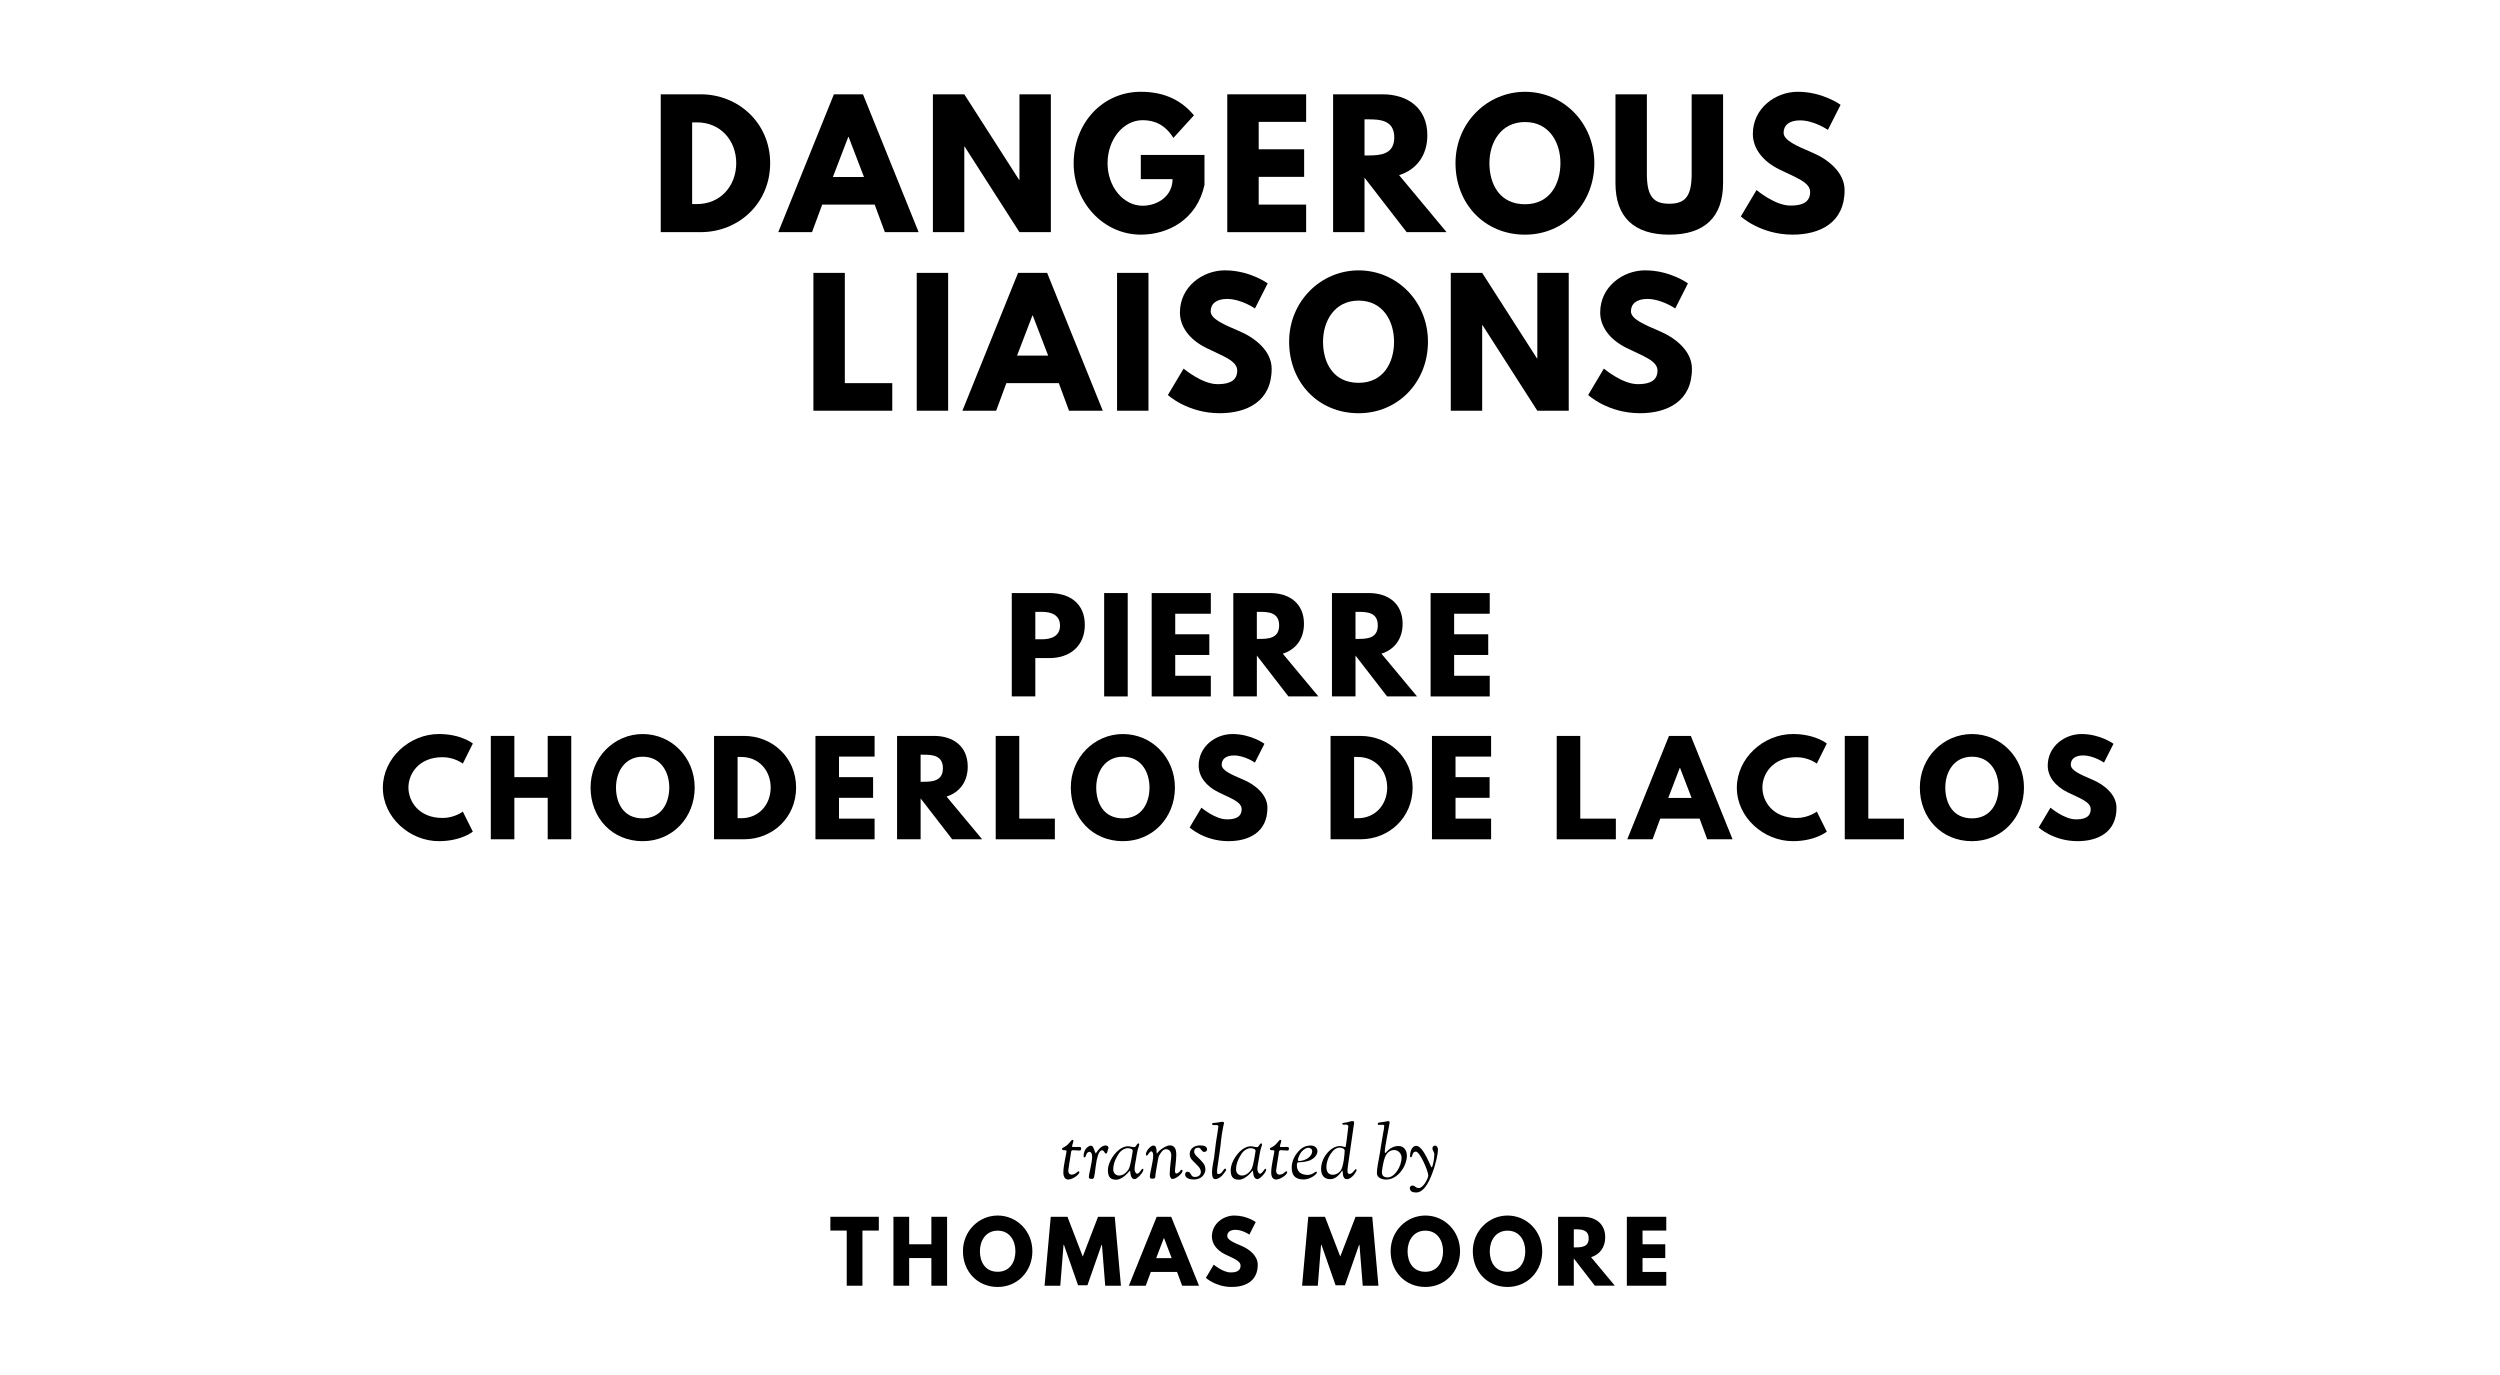
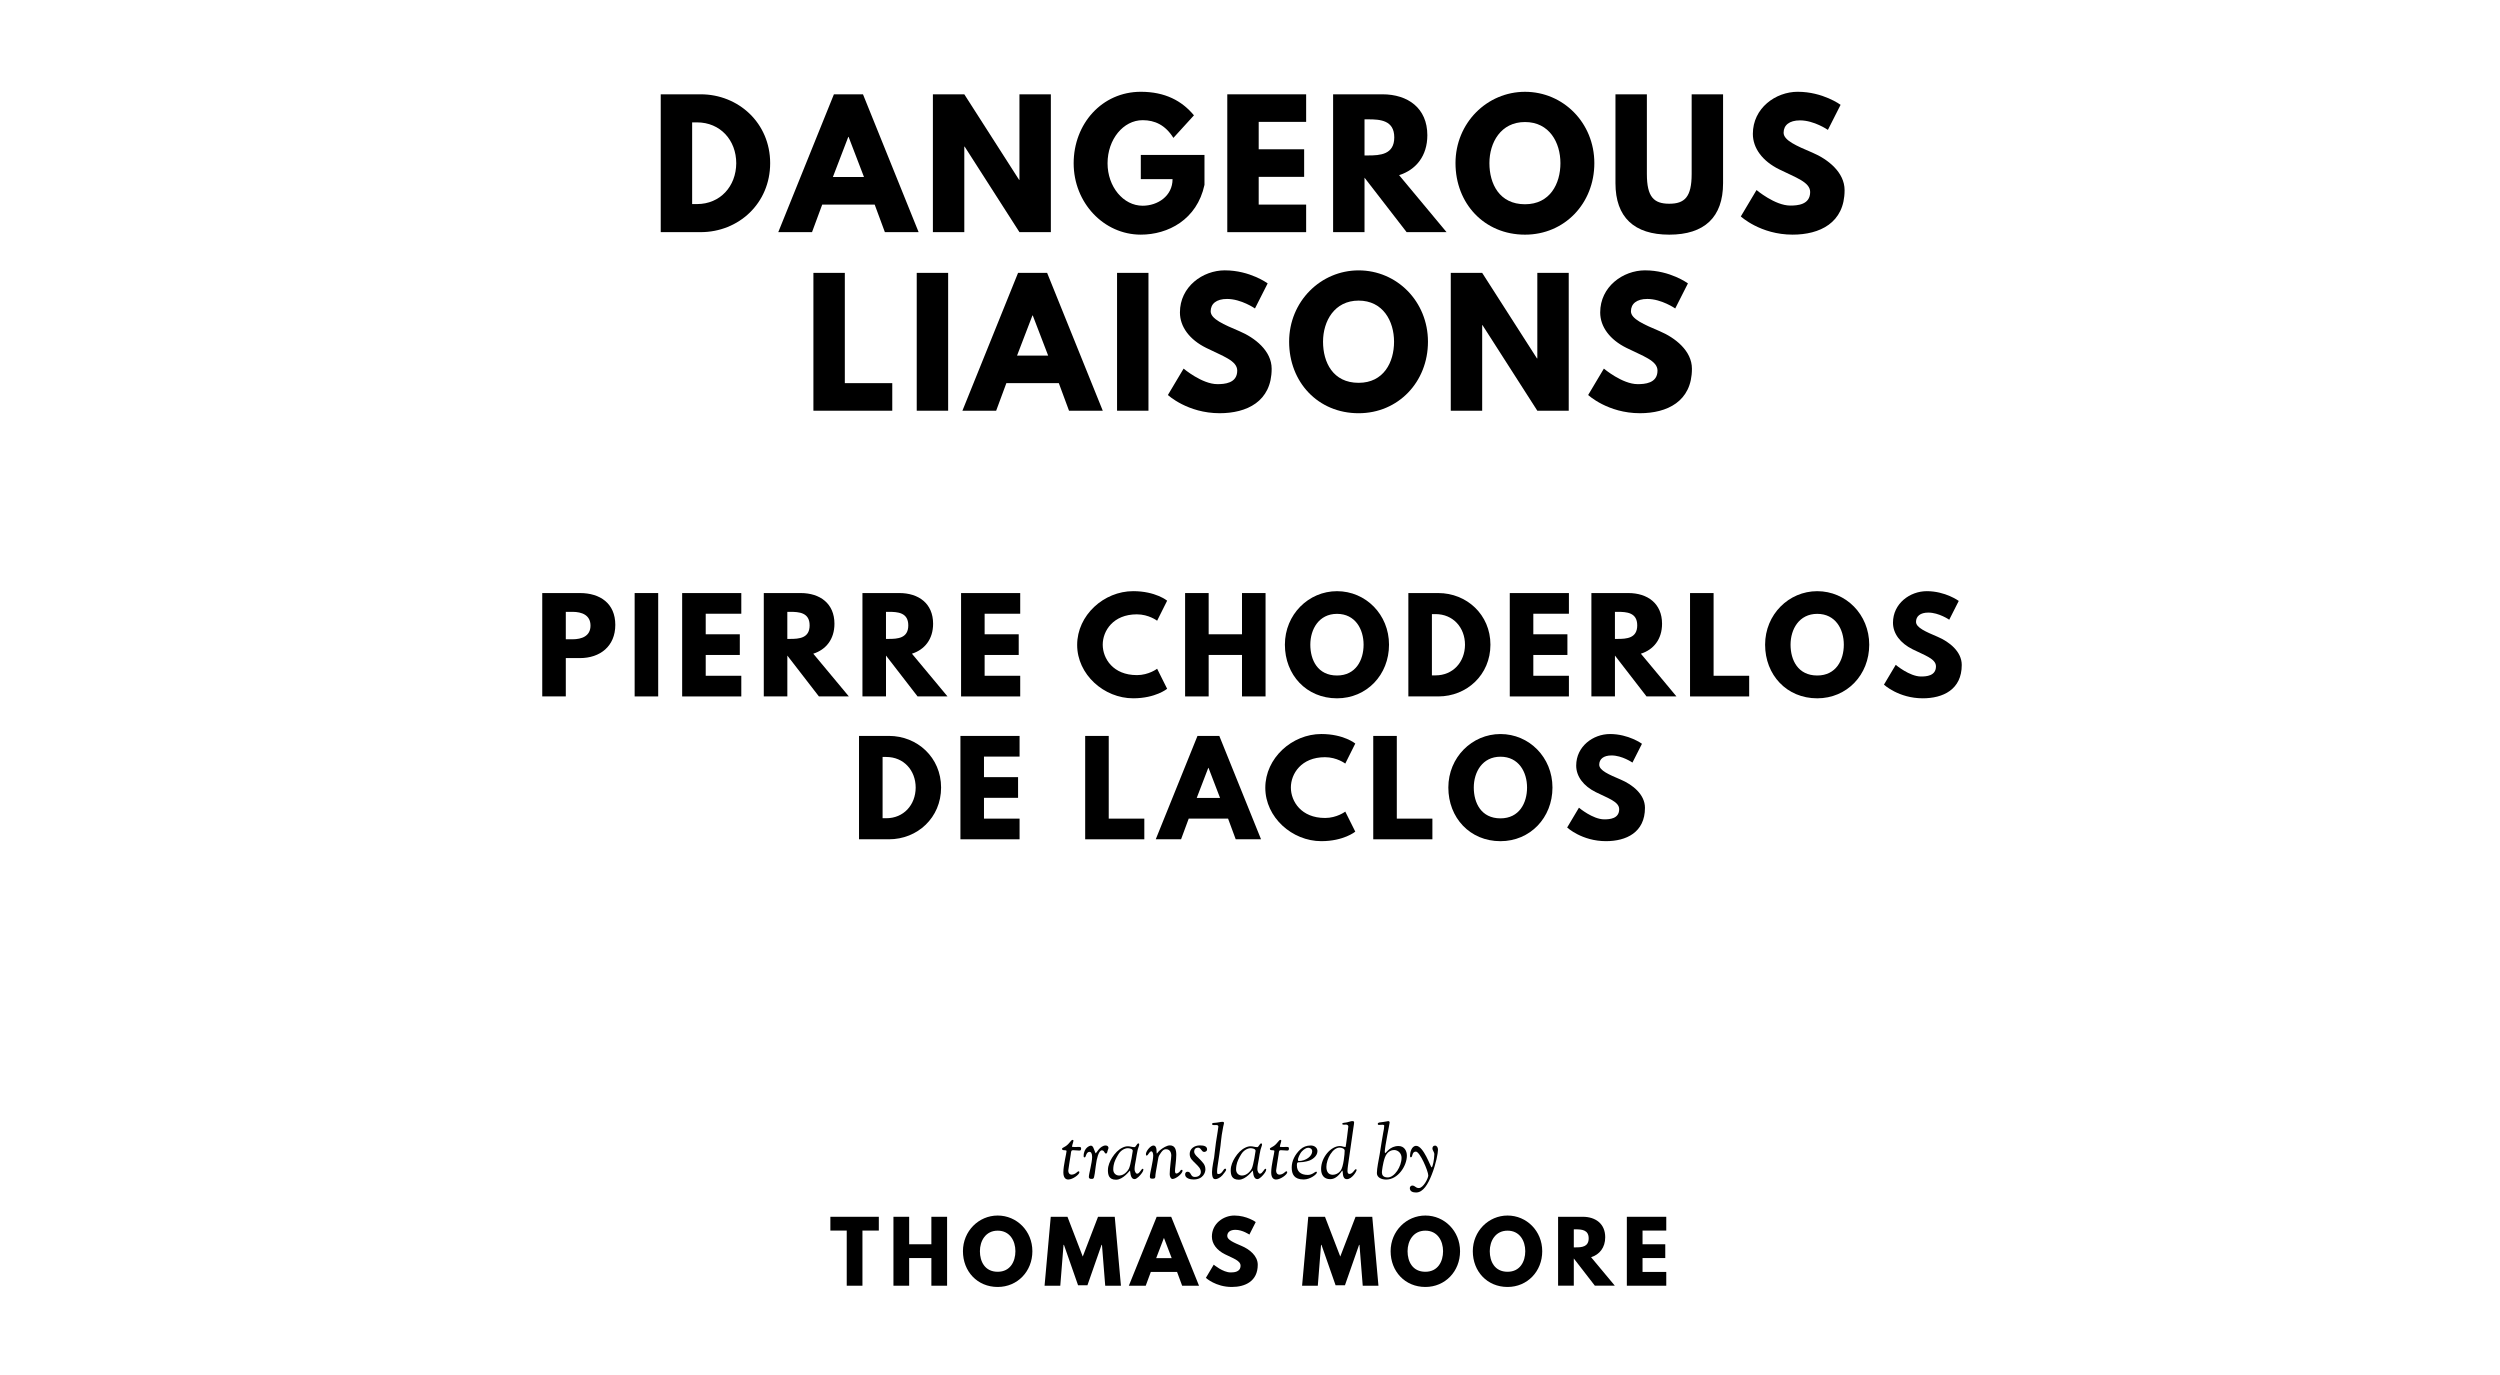
<svg xmlns="http://www.w3.org/2000/svg" version="1.1" viewBox="0 0 1400 770">
  <g aria-label="DANGEROUS">
    <path d="M370.01,52.81l22.36,0.00c21.15,0.00,38.92,16.09,38.92,38.55c0.00,22.55-17.68,38.64-38.92,38.64l-22.36,0.00l0.00-77.19z  M387.60,114.28l2.71,0.00c13.01,0.00,21.89-9.92,21.99-22.83c0.00-12.91-8.89-22.92-21.99-22.92l-2.71,0.00l0.00,45.75z" />
    <path d="M483.27,52.81l31.16,77.19l-18.90,0.00l-5.71-15.44l-29.38,0.00l-5.71,15.44l-18.90,0.00l31.16-77.19l16.28,0.00z  M483.83,99.12l-8.61-22.46l-0.19,0.00l-8.61,22.46l17.40,0.00z" />
    <path d="M540.01,82.09l0.00,47.91l-17.59,0.00l0.00-77.19l17.59,0.00l30.69,47.91l0.19,0.00l0.00-47.91l17.59,0.00l0.00,77.19l-17.59,0.00l-30.69-47.91l-0.19,0.00z" />
    <path d="M674.51,86.77l0.00,16.75c-4.21,19.56-20.49,27.88-35.65,27.88c-20.77,0.00-37.61-17.87-37.61-39.95c0.00-22.18,15.91-40.05,37.61-40.05c13.57,0.00,23.02,5.05,29.75,13.19l-11.51,12.63c-4.49-7.20-10.39-9.92-17.22-9.92c-10.85,0.00-19.65,10.76-19.65,24.14c0.00,13.10,8.80,23.77,19.65,23.77c8.42,0.00,16.75-5.43,16.75-14.88l-17.78,0.00l0.00-13.57l35.65,0.00z" />
    <path d="M731.44,52.81l0.00,15.44l-26.57,0.00l0.00,15.35l25.45,0.00l0.00,15.44l-25.45,0.00l0.00,15.53l26.57,0.00l0.00,15.44l-44.16,0.00l0.00-77.19l44.16,0.00z" />
    <path d="M746.54,52.81l27.60,0.00c14.32,0.00,25.17,7.77,25.17,22.92c0.00,11.60-6.36,19.37-15.81,22.36l26.57,31.91l-22.36,0.00l-23.58-30.50l0.00,30.50l-17.59,0.00l0.00-77.19z  M764.13,87.05l2.06,0.00c6.64,0.00,14.60-0.47,14.60-10.11s-7.95-10.11-14.60-10.11l-2.06,0.00l0.00,20.21z" />
    <path d="M815.08,91.36c0.00-22.55,17.68-39.95,38.92-39.95c21.43,0.00,38.83,17.40,38.83,39.95s-16.65,40.05-38.83,40.05c-22.83,0.00-38.92-17.50-38.92-40.05z  M834.07,91.36c0.00,11.51,5.52,23.02,19.93,23.02c14.04,0.00,19.84-11.51,19.84-23.02s-6.18-23.02-19.84-23.02c-13.57,0.00-19.93,11.51-19.93,23.02z" />
    <path d="M964.92,52.81l0.00,49.78c0.00,19.09-10.48,28.82-30.13,28.82s-30.13-9.73-30.13-28.82l0.00-49.78l17.59,0.00l0.00,44.63c0.00,12.91,3.93,16.65,12.54,16.65s12.54-3.74,12.54-16.65l0.00-44.63l17.59,0.00z" />
    <path d="M1006.78,51.40c14.04,0.00,23.95,7.30,23.95,7.30l-7.11,14.04s-7.67-5.33-15.63-5.33c-5.99,0.00-9.17,2.71-9.17,6.92c0.00,4.30,7.30,7.39,16.09,11.13c8.61,3.65,18.06,10.95,18.06,21.05c0.00,18.43-14.04,24.89-29.10,24.89c-18.06,0.00-29.01-10.20-29.01-10.20l8.80-14.78s10.29,8.70,18.90,8.70c3.84,0.00,11.13-0.37,11.13-7.58c0.00-5.61-8.23-8.14-17.40-12.73c-9.26-4.58-14.69-11.79-14.69-19.84c0.00-14.41,12.73-23.58,25.17-23.58z" />
  </g>
  <g aria-label="LIAISONS">
    <path d="M473.10,152.81l0.00,61.75l26.57,0.00l0.00,15.44l-44.16,0.00l0.00-77.19l17.59,0.00z" />
    <path d="M530.96,152.81l0.00,77.19l-17.59,0.00l0.00-77.19l17.59,0.00z" />
    <path d="M586.39,152.81l31.16,77.19l-18.90,0.00l-5.71-15.44l-29.38,0.00l-5.71,15.44l-18.90,0.00l31.16-77.19l16.28,0.00z  M586.96,199.12l-8.61-22.46l-0.19,0.00l-8.61,22.46l17.40,0.00z" />
    <path d="M643.14,152.81l0.00,77.19l-17.59,0.00l0.00-77.19l17.59,0.00z" />
    <path d="M685.94,151.40c14.04,0.00,23.95,7.30,23.95,7.30l-7.11,14.04s-7.67-5.33-15.63-5.33c-5.99,0.00-9.17,2.71-9.17,6.92c0.00,4.30,7.30,7.39,16.09,11.13c8.61,3.65,18.06,10.95,18.06,21.05c0.00,18.43-14.04,24.89-29.10,24.89c-18.06,0.00-29.01-10.20-29.01-10.20l8.80-14.78s10.29,8.70,18.90,8.70c3.84,0.00,11.13-0.37,11.13-7.58c0.00-5.61-8.23-8.14-17.40-12.73c-9.26-4.58-14.69-11.79-14.69-19.84c0.00-14.41,12.73-23.58,25.17-23.58z" />
    <path d="M721.91,191.36c0.00-22.55,17.68-39.95,38.92-39.95c21.43,0.00,38.83,17.40,38.83,39.95s-16.65,40.05-38.83,40.05c-22.83,0.00-38.92-17.50-38.92-40.05z  M740.90,191.36c0.00,11.51,5.52,23.02,19.93,23.02c14.04,0.00,19.84-11.51,19.84-23.02s-6.18-23.02-19.84-23.02c-13.57,0.00-19.93,11.51-19.93,23.02z" />
    <path d="M830.02,182.09l0.00,47.91l-17.59,0.00l0.00-77.19l17.59,0.00l30.69,47.91l0.19,0.00l0.00-47.91l17.59,0.00l0.00,77.19l-17.59,0.00l-30.69-47.91l-0.19,0.00z" />
    <path d="M921.29,151.40c14.04,0.00,23.95,7.30,23.95,7.30l-7.11,14.04s-7.67-5.33-15.63-5.33c-5.99,0.00-9.17,2.71-9.17,6.92c0.00,4.30,7.30,7.39,16.09,11.13c8.61,3.65,18.06,10.95,18.06,21.05c0.00,18.43-14.04,24.89-29.10,24.89c-18.06,0.00-29.01-10.20-29.01-10.20l8.80-14.78s10.29,8.70,18.90,8.70c3.84,0.00,11.13-0.37,11.13-7.58c0.00-5.61-8.23-8.14-17.40-12.73c-9.26-4.58-14.69-11.79-14.69-19.84c0.00-14.41,12.73-23.58,25.17-23.58z" />
  </g>
-   <g aria-label="PIERRE">
-     <path d="M566.59,332.11l21.12,0.00c11.30,0.00,19.79,5.82,19.79,17.82c0.00,11.93-8.49,18.60-19.79,18.60l-7.93,0.00l0.00,21.47l-13.19,0.00l0.00-57.89z  M579.78,358.00l3.72,0.00c5.19,0.00,10.11-1.75,10.11-7.65c0.00-5.96-4.91-7.72-10.11-7.72l-3.72,0.00l0.00,15.37z" />
-     <path d="M631.52,332.11l0.00,57.89l-13.19,0.00l0.00-57.89l13.19,0.00z" />
-     <path d="M678.06,332.11l0.00,11.58l-19.93,0.00l0.00,11.51l19.09,0.00l0.00,11.58l-19.09,0.00l0.00,11.65l19.93,0.00l0.00,11.58l-33.12,0.00l0.00-57.89l33.12,0.00z" />
-     <path d="M690.64,332.11l20.70,0.00c10.74,0.00,18.88,5.82,18.88,17.19c0.00,8.70-4.77,14.53-11.86,16.77l19.93,23.93l-16.77,0.00l-17.68-22.88l0.00,22.88l-13.19,0.00l0.00-57.89z  M703.83,357.79l1.54,0.00c4.98,0.00,10.95-0.35,10.95-7.58s-5.96-7.58-10.95-7.58l-1.54,0.00l0.00,15.16z" />
-     <path d="M745.89,332.11l20.70,0.00c10.74,0.00,18.88,5.82,18.88,17.19c0.00,8.70-4.77,14.53-11.86,16.77l19.93,23.93l-16.77,0.00l-17.68-22.88l0.00,22.88l-13.19,0.00l0.00-57.89z  M759.08,357.79l1.54,0.00c4.98,0.00,10.95-0.35,10.95-7.58s-5.96-7.58-10.95-7.58l-1.54,0.00l0.00,15.16z" />
-     <path d="M834.25,332.11l0.00,11.58l-19.93,0.00l0.00,11.51l19.09,0.00l0.00,11.58l-19.09,0.00l0.00,11.65l19.93,0.00l0.00,11.58l-33.12,0.00l0.00-57.89l33.12,0.00z" />
+   <g aria-label="PIERRE CHODERLOS">
+     <path d="M303.66,332.11l21.12,0.00c11.30,0.00,19.79,5.82,19.79,17.82c0.00,11.93-8.49,18.60-19.79,18.60l-7.93,0.00l0.00,21.47l-13.19,0.00l0.00-57.89z  M316.85,358.00l3.72,0.00c5.19,0.00,10.11-1.75,10.11-7.65c0.00-5.96-4.91-7.72-10.11-7.72l-3.72,0.00l0.00,15.37z" />
+     <path d="M368.59,332.11l0.00,57.89l-13.19,0.00l0.00-57.89l13.19,0.00z" />
+     <path d="M415.13,332.11l0.00,11.58l-19.93,0.00l0.00,11.51l19.09,0.00l0.00,11.58l-19.09,0.00l0.00,11.65l19.93,0.00l0.00,11.58l-33.12,0.00l0.00-57.89l33.12,0.00z" />
+     <path d="M427.71,332.11l20.70,0.00c10.74,0.00,18.88,5.82,18.88,17.19c0.00,8.70-4.77,14.53-11.86,16.77l19.93,23.93l-16.77,0.00l-17.68-22.88l0.00,22.88l-13.19,0.00l0.00-57.89z  M440.90,357.79l1.54,0.00c4.98,0.00,10.95-0.35,10.95-7.58s-5.96-7.58-10.95-7.58l-1.54,0.00l0.00,15.16z" />
+     <path d="M482.96,332.11l20.70,0.00c10.74,0.00,18.88,5.82,18.88,17.19c0.00,8.70-4.77,14.53-11.86,16.77l19.93,23.93l-16.77,0.00l-17.68-22.88l0.00,22.88l-13.19,0.00l0.00-57.89z  M496.15,357.79l1.54,0.00c4.98,0.00,10.95-0.35,10.95-7.58s-5.96-7.58-10.95-7.58l-1.54,0.00l0.00,15.16z" />
+     <path d="M571.32,332.11l0.00,11.58l-19.93,0.00l0.00,11.51l19.09,0.00l0.00,11.58l-19.09,0.00l0.00,11.65l19.93,0.00l0.00,11.58l-33.12,0.00l0.00-57.89l33.12,0.00z" />
+     <path d="M636.62,378.07c6.74,0.00,11.37-3.58,11.37-3.58l5.61,11.23s-6.46,5.33-19.02,5.33c-16.35,0.00-31.37-13.33-31.37-29.89c0.00-16.63,14.95-30.11,31.37-30.11c12.56,0.00,19.02,5.33,19.02,5.33l-5.61,11.23s-4.63-3.58-11.37-3.58c-13.26,0.00-19.09,9.26-19.09,16.98c0.00,7.79,5.82,17.05,19.09,17.05z" />
+     <path d="M676.85,366.77l0.00,23.23l-13.19,0.00l0.00-57.89l13.19,0.00l0.00,23.09l18.67,0.00l0.00-23.09l13.19,0.00l0.00,57.89l-13.19,0.00l0.00-23.23l-18.67,0.00z" />
+     <path d="M719.54,361.02c0.00-16.91,13.26-29.96,29.19-29.96c16.07,0.00,29.12,13.05,29.12,29.96s-12.49,30.04-29.12,30.04c-17.12,0.00-29.19-13.12-29.19-30.04z  M733.78,361.02c0.00,8.63,4.14,17.26,14.95,17.26c10.53,0.00,14.88-8.63,14.88-17.26s-4.63-17.26-14.88-17.26c-10.18,0.00-14.95,8.63-14.95,17.26z" />
+     <path d="M788.68,332.11l16.77,0.00c15.86,0.00,29.19,12.07,29.19,28.91c0.00,16.91-13.26,28.98-29.19,28.98l-16.77,0.00l0.00-57.89z  M801.87,378.21l2.04,0.00c9.75,0.00,16.42-7.44,16.49-17.12c0.00-9.68-6.67-17.19-16.49-17.19l-2.04,0.00l0.00,34.32z" />
+     <path d="M878.59,332.11l0.00,11.58l-19.93,0.00l0.00,11.51l19.09,0.00l0.00,11.58l-19.09,0.00l0.00,11.65l19.93,0.00l0.00,11.58l-33.12,0.00l0.00-57.89l33.12,0.00z" />
+     <path d="M891.17,332.11l20.70,0.00c10.74,0.00,18.88,5.82,18.88,17.19c0.00,8.70-4.77,14.53-11.86,16.77l19.93,23.93l-16.77,0.00l-17.68-22.88l0.00,22.88l-13.19,0.00l0.00-57.89z  M904.36,357.79l1.54,0.00c4.98,0.00,10.95-0.35,10.95-7.58s-5.96-7.58-10.95-7.58l-1.54,0.00l0.00,15.16z" />
+     <path d="M959.61,332.11l0.00,46.32l19.93,0.00l0.00,11.58l-33.12,0.00l0.00-57.89l13.19,0.00z" />
+     <path d="M988.46,361.02c0.00-16.91,13.26-29.96,29.19-29.96c16.07,0.00,29.12,13.05,29.12,29.96s-12.49,30.04-29.12,30.04c-17.12,0.00-29.19-13.12-29.19-30.04z  M1002.71,361.02c0.00,8.63,4.14,17.26,14.95,17.26c10.53,0.00,14.88-8.63,14.88-17.26s-4.63-17.26-14.88-17.26c-10.18,0.00-14.95,8.63-14.95,17.26z" />
+     <path d="M1078.94,331.05c10.53,0.00,17.96,5.47,17.96,5.47l-5.33,10.53s-5.75-4.00-11.72-4.00c-4.49,0.00-6.88,2.04-6.88,5.19c0.00,3.23,5.47,5.54,12.07,8.35c6.46,2.74,13.54,8.21,13.54,15.79c0.00,13.82-10.53,18.67-21.82,18.67c-13.54,0.00-21.75-7.65-21.75-7.65l6.60-11.09s7.72,6.53,14.18,6.53c2.88,0.00,8.35-0.28,8.35-5.68c0.00-4.21-6.18-6.11-13.05-9.54c-6.95-3.44-11.02-8.84-11.02-14.88c0.00-10.81,9.54-17.68,18.88-17.68z" />
  </g>
-   <g aria-label="CHODERLOS DE LACLOS">
-     <path d="M247.81,458.07c6.74,0.00,11.37-3.58,11.37-3.58l5.61,11.23s-6.46,5.33-19.02,5.33c-16.35,0.00-31.37-13.33-31.37-29.89c0.00-16.63,14.95-30.11,31.37-30.11c12.56,0.00,19.02,5.33,19.02,5.33l-5.61,11.23s-4.63-3.58-11.37-3.58c-13.26,0.00-19.09,9.26-19.09,16.98c0.00,7.79,5.82,17.05,19.09,17.05z" />
-     <path d="M288.04,446.77l0.00,23.23l-13.19,0.00l0.00-57.89l13.19,0.00l0.00,23.09l18.67,0.00l0.00-23.09l13.19,0.00l0.00,57.89l-13.19,0.00l0.00-23.23l-18.67,0.00z" />
-     <path d="M330.72,441.02c0.00-16.91,13.26-29.96,29.19-29.96c16.07,0.00,29.12,13.05,29.12,29.96s-12.49,30.04-29.12,30.04c-17.12,0.00-29.19-13.12-29.19-30.04z  M344.96,441.02c0.00,8.63,4.14,17.26,14.95,17.26c10.53,0.00,14.88-8.63,14.88-17.26s-4.63-17.26-14.88-17.26c-10.18,0.00-14.95,8.63-14.95,17.26z" />
-     <path d="M399.86,412.11l16.77,0.00c15.86,0.00,29.19,12.07,29.19,28.91c0.00,16.91-13.26,28.98-29.19,28.98l-16.77,0.00l0.00-57.89z  M413.05,458.21l2.04,0.00c9.75,0.00,16.42-7.44,16.49-17.12c0.00-9.68-6.67-17.19-16.49-17.19l-2.04,0.00l0.00,34.32z" />
-     <path d="M489.77,412.11l0.00,11.58l-19.93,0.00l0.00,11.51l19.09,0.00l0.00,11.58l-19.09,0.00l0.00,11.65l19.93,0.00l0.00,11.58l-33.12,0.00l0.00-57.89l33.12,0.00z" />
-     <path d="M502.35,412.11l20.70,0.00c10.74,0.00,18.88,5.82,18.88,17.19c0.00,8.70-4.77,14.53-11.86,16.77l19.93,23.93l-16.77,0.00l-17.68-22.88l0.00,22.88l-13.19,0.00l0.00-57.89z  M515.54,437.79l1.54,0.00c4.98,0.00,10.95-0.35,10.95-7.58s-5.96-7.58-10.95-7.58l-1.54,0.00l0.00,15.16z" />
-     <path d="M570.79,412.11l0.00,46.32l19.93,0.00l0.00,11.58l-33.12,0.00l0.00-57.89l13.19,0.00z" />
-     <path d="M599.65,441.02c0.00-16.91,13.26-29.96,29.19-29.96c16.07,0.00,29.12,13.05,29.12,29.96s-12.49,30.04-29.12,30.04c-17.12,0.00-29.19-13.12-29.19-30.04z  M613.89,441.02c0.00,8.63,4.14,17.26,14.95,17.26c10.53,0.00,14.88-8.63,14.88-17.26s-4.63-17.26-14.88-17.26c-10.18,0.00-14.95,8.63-14.95,17.26z" />
-     <path d="M690.12,411.05c10.53,0.00,17.96,5.47,17.96,5.47l-5.33,10.53s-5.75-4.00-11.72-4.00c-4.49,0.00-6.88,2.04-6.88,5.19c0.00,3.23,5.47,5.54,12.07,8.35c6.46,2.74,13.54,8.21,13.54,15.79c0.00,13.82-10.53,18.67-21.82,18.67c-13.54,0.00-21.75-7.65-21.75-7.65l6.60-11.09s7.72,6.53,14.18,6.53c2.88,0.00,8.35-0.28,8.35-5.68c0.00-4.21-6.18-6.11-13.05-9.54c-6.95-3.44-11.02-8.84-11.02-14.88c0.00-10.81,9.54-17.68,18.88-17.68z" />
-     <path d="M745.11,412.11l16.77,0.00c15.86,0.00,29.19,12.07,29.19,28.91c0.00,16.91-13.26,28.98-29.19,28.98l-16.77,0.00l0.00-57.89z  M758.30,458.21l2.04,0.00c9.75,0.00,16.42-7.44,16.49-17.12c0.00-9.68-6.67-17.19-16.49-17.19l-2.04,0.00l0.00,34.32z" />
-     <path d="M835.02,412.11l0.00,11.58l-19.93,0.00l0.00,11.51l19.09,0.00l0.00,11.58l-19.09,0.00l0.00,11.65l19.93,0.00l0.00,11.58l-33.12,0.00l0.00-57.89l33.12,0.00z" />
-     <path d="M884.95,412.11l0.00,46.32l19.93,0.00l0.00,11.58l-33.12,0.00l0.00-57.89l13.19,0.00z" />
-     <path d="M946.86,412.11l23.37,57.89l-14.18,0.00l-4.28-11.58l-22.04,0.00l-4.28,11.58l-14.18,0.00l23.37-57.89l12.21,0.00z  M947.28,446.84l-6.46-16.84l-0.14,0.00l-6.46,16.84l13.05,0.00z" />
-     <path d="M1006.04,458.07c6.74,0.00,11.37-3.58,11.37-3.58l5.61,11.23s-6.46,5.33-19.02,5.33c-16.35,0.00-31.37-13.33-31.37-29.89c0.00-16.63,14.95-30.11,31.37-30.11c12.56,0.00,19.02,5.33,19.02,5.33l-5.61,11.23s-4.63-3.58-11.37-3.58c-13.26,0.00-19.09,9.26-19.09,16.98c0.00,7.79,5.82,17.05,19.09,17.05z" />
-     <path d="M1046.26,412.11l0.00,46.32l19.93,0.00l0.00,11.58l-33.12,0.00l0.00-57.89l13.19,0.00z" />
-     <path d="M1075.12,441.02c0.00-16.91,13.26-29.96,29.19-29.96c16.07,0.00,29.12,13.05,29.12,29.96s-12.49,30.04-29.12,30.04c-17.12,0.00-29.19-13.12-29.19-30.04z  M1089.37,441.02c0.00,8.63,4.14,17.26,14.95,17.26c10.53,0.00,14.88-8.63,14.88-17.26s-4.63-17.26-14.88-17.26c-10.18,0.00-14.95,8.63-14.95,17.26z" />
-     <path d="M1165.60,411.05c10.53,0.00,17.96,5.47,17.96,5.47l-5.33,10.53s-5.75-4.00-11.72-4.00c-4.49,0.00-6.88,2.04-6.88,5.19c0.00,3.23,5.47,5.54,12.07,8.35c6.46,2.74,13.54,8.21,13.54,15.79c0.00,13.82-10.53,18.67-21.82,18.67c-13.54,0.00-21.75-7.65-21.75-7.65l6.60-11.09s7.72,6.53,14.18,6.53c2.88,0.00,8.35-0.28,8.35-5.68c0.00-4.21-6.18-6.11-13.05-9.54c-6.95-3.44-11.02-8.84-11.02-14.88c0.00-10.81,9.54-17.68,18.88-17.68z" />
+   <g aria-label="DE LACLOS">
+     <path d="M481.05,412.11l16.77,0.00c15.86,0.00,29.19,12.07,29.19,28.91c0.00,16.91-13.26,28.98-29.19,28.98l-16.77,0.00l0.00-57.89z  M494.25,458.21l2.04,0.00c9.75,0.00,16.42-7.44,16.49-17.12c0.00-9.68-6.67-17.19-16.49-17.19l-2.04,0.00l0.00,34.32z" />
+     <path d="M570.96,412.11l0.00,11.58l-19.93,0.00l0.00,11.51l19.09,0.00l0.00,11.58l-19.09,0.00l0.00,11.65l19.93,0.00l0.00,11.58l-33.12,0.00l0.00-57.89l33.12,0.00z" />
+     <path d="M620.89,412.11l0.00,46.32l19.93,0.00l0.00,11.58l-33.12,0.00l0.00-57.89l13.19,0.00z" />
+     <path d="M682.81,412.11l23.37,57.89l-14.18,0.00l-4.28-11.58l-22.04,0.00l-4.28,11.58l-14.18,0.00l23.37-57.89l12.21,0.00z  M683.23,446.84l-6.46-16.84l-0.14,0.00l-6.46,16.84l13.05,0.00z" />
+     <path d="M741.98,458.07c6.74,0.00,11.37-3.58,11.37-3.58l5.61,11.23s-6.46,5.33-19.02,5.33c-16.35,0.00-31.37-13.33-31.37-29.89c0.00-16.63,14.95-30.11,31.37-30.11c12.56,0.00,19.02,5.33,19.02,5.33l-5.61,11.23s-4.63-3.58-11.37-3.58c-13.26,0.00-19.09,9.26-19.09,16.98c0.00,7.79,5.82,17.05,19.09,17.05z" />
+     <path d="M782.21,412.11l0.00,46.32l19.93,0.00l0.00,11.58l-33.12,0.00l0.00-57.89l13.19,0.00z" />
+     <path d="M811.07,441.02c0.00-16.91,13.26-29.96,29.19-29.96c16.07,0.00,29.12,13.05,29.12,29.96s-12.49,30.04-29.12,30.04c-17.12,0.00-29.19-13.12-29.19-30.04z  M825.32,441.02c0.00,8.63,4.14,17.26,14.95,17.26c10.53,0.00,14.88-8.63,14.88-17.26s-4.63-17.26-14.88-17.26c-10.18,0.00-14.95,8.63-14.95,17.26z" />
+     <path d="M901.54,411.05c10.53,0.00,17.96,5.47,17.96,5.47l-5.33,10.53s-5.75-4.00-11.72-4.00c-4.49,0.00-6.88,2.04-6.88,5.19c0.00,3.23,5.47,5.54,12.07,8.35c6.46,2.74,13.54,8.21,13.54,15.79c0.00,13.82-10.53,18.67-21.82,18.67c-13.54,0.00-21.75-7.65-21.75-7.65l6.60-11.09s7.72,6.53,14.18,6.53c2.88,0.00,8.35-0.28,8.35-5.68c0.00-4.21-6.18-6.11-13.05-9.54c-6.95-3.44-11.02-8.84-11.02-14.88c0.00-10.81,9.54-17.68,18.88-17.68z" />
  </g>
  <g aria-label="translated by">
    <path d="M594.73,643.42c0.00-0.85,1.62-0.81,3.49-2.76c1.70-1.79,1.79-2.34,2.47-2.34c0.21,0.00,0.43,0.13,0.43,0.51c0.00,0.55-0.77,2.55-0.77,3.19c0.00,0.26,0.09,0.30,1.49,0.30c1.66,0.00,2.00-0.04,2.47-0.04c0.89,0.00,1.11,0.30,1.11,0.81c0.00,0.98-0.26,1.23-1.02,1.23c-0.68,0.00-2.51-0.21-3.44-0.21c-1.23,0.00-1.11,0.77-1.36,2.51c-0.38,2.64-1.36,8.16-1.36,8.84c0.00,2.25,1.57,2.34,1.74,2.34c2.34,0.00,3.32-1.87,4.00-1.87c0.13,0.00,0.47,0.00,0.47,0.60c0.00,1.11-3.61,4.00-6.25,4.00c-1.15,0.00-2.72-0.68-2.72-4.00c0.00-3.91,1.79-10.80,1.79-11.94c0.00-0.89-2.51,0.04-2.51-1.15z" />
    <path d="M606.84,647.42c0.00-4.85,3.61-5.87,4.00-5.87c0.89,0.00,1.32,0.81,1.57,1.49c1.06,2.76,1.11,2.81,1.19,2.81c0.30,0.00,2.42-4.38,5.57-4.38c1.11,0.00,1.57,0.72,1.57,1.32c0.00,0.55-0.34,1.11-0.47,1.57c-0.09,0.30-0.17,1.62-0.94,1.62c-0.94,0.00-0.77-1.79-2.30-1.79c-1.91,0.00-2.98,5.57-3.19,7.35l-0.21,1.40c-0.94,7.23-0.85,7.23-2.38,7.23l-0.21,0.00c-0.43,0.00-1.28-0.09-1.28-1.11c0.00-1.70,1.83-7.95,1.83-11.14c0.00-2.13-0.68-2.89-1.45-2.89c-1.74,0.00-2.08,2.55-2.34,2.85c-0.13,0.13-0.26,0.26-0.47,0.26c-0.17,0.00-0.51-0.13-0.51-0.72z" />
    <path d="M620.45,655.15c0.00-2.38,1.06-4.80,2.38-6.93c1.53-2.42,3.49-4.46,5.74-5.53c1.15-0.55,2.00-0.77,3.10-0.77c1.32,0.00,2.21,0.47,3.61,0.47c0.85,0.00,1.36-2.08,2.21-2.08c0.26,0.00,0.47,0.17,0.47,0.64c0.00,0.68-0.55,1.70-0.85,2.93c-0.38,1.57-0.64,3.53-0.98,5.44c-0.34,1.87-0.77,3.83-0.77,5.44c0.00,1.11,0.64,2.51,1.45,2.51c1.40,0.00,2.30-2.76,3.10-2.76c0.34,0.00,0.38,0.30,0.38,0.47c0.00,0.43-0.21,1.06-0.77,1.83c-1.06,1.53-2.98,3.49-4.12,3.49c-2.72,0.00-2.34-4.76-2.64-4.76c-0.21,0.00-3.74,5.10-7.78,5.10s-4.55-2.72-4.55-5.48z  M623.42,654.90c0.00,2.13,1.53,3.40,3.32,3.40c3.06,0.00,5.06-3.06,5.44-3.83c1.02-2.04,2.17-9.86,2.17-9.99c0.00-1.19-1.91-1.49-2.81-1.49c-1.74,0.00-4.00,1.28-5.27,3.44c-1.23,2.04-2.25,3.95-2.64,6.16c-0.13,0.77-0.21,1.53-0.21,2.30z" />
    <path d="M641.70,646.35c0.00-1.66,2.55-4.85,4.17-4.85c2.47,0.00,1.57,4.46,1.96,4.46c0.26,0.00,0.55-0.94,2.13-2.13c1.15-0.89,3.40-2.42,5.19-2.42c2.98,0.00,3.57,2.64,3.57,5.31c0.00,2.98-0.72,7.48-0.72,8.93c0.00,1.19,0.34,1.53,0.81,1.53c0.72,0.00,1.70-0.94,1.70-0.94c0.51-0.64,0.68-1.15,1.32-1.15c0.30,0.00,0.38,0.26,0.38,0.51c0.00,1.66-3.74,4.63-5.61,4.63c-0.85,0.00-1.57-1.19-1.57-2.68c0.00-3.23,0.89-8.93,0.89-10.50c0.00-0.68-0.21-3.49-2.98-3.49c-0.98,0.00-1.79,0.47-2.76,1.87c-1.83,2.59-1.32,2.21-2.34,7.69c-1.06,5.74-0.77,5.23-0.85,5.82c-0.13,0.94-0.47,1.11-1.57,1.11c-1.15,0.00-1.49-0.09-1.49-1.32c0.00-1.79,1.87-8.37,1.87-11.65c0.00-1.49-0.55-2.34-0.98-2.34c-1.32,0.00-1.79,2.38-2.72,2.38c-0.30,0.00-0.38-0.34-0.38-0.81z" />
    <path d="M663.68,657.70c0.00-1.32,0.85-1.53,1.36-1.53c2.17,0.00,1.45,2.93,4.04,2.93c3.10,0.00,3.40-2.21,3.40-2.72c0.00-2.00-1.40-3.23-2.93-4.76c-1.70-1.74-3.32-2.85-3.32-5.40c0.00-2.85,2.47-4.80,5.78-4.80c2.30,0.00,3.95,0.55,3.95,2.21c0.00,1.32-1.40,1.45-1.62,1.45c-1.53,0.00-1.70-2.38-3.36-2.38c-1.62,0.00-2.25,0.98-2.25,2.25c0.00,1.62,2.34,3.36,3.36,4.46c1.32,1.49,2.93,2.68,2.93,5.53c0.00,1.53-1.19,5.57-6.63,5.57c-1.66,0.00-4.72-0.55-4.72-2.81z" />
    <path d="M678.72,656.34c0.00-2.42,1.11-7.44,1.19-8.12c0.38-2.68,0.60-5.70,1.02-8.42c0.72-4.59,1.36-8.42,1.36-8.93s-0.43-0.85-1.06-0.85s-0.72,0.04-1.23,0.04c-0.85,0.00-1.23-0.13-1.23-0.60c0.00-0.21,0.09-0.55,0.64-0.60c3.10-0.21,4.04-0.64,5.14-0.64c0.68,0.00,0.89,0.26,0.89,0.68c0.00,0.60-0.30,1.15-0.43,1.96c-1.57,8.25-0.85,6.67-2.21,15.81c-0.72,5.02-1.23,7.69-1.23,9.14s0.13,1.66,0.68,1.66c2.34,0.00,2.76-3.02,3.87-3.02c0.30,0.00,0.51,0.26,0.51,0.68s-1.11,1.87-2.13,3.06c-1.11,1.28-2.89,2.13-3.70,2.13c-0.85,0.00-2.08,0.00-2.08-4.00z" />
    <path d="M689.22,655.15c0.00-2.38,1.06-4.80,2.38-6.93c1.53-2.42,3.49-4.46,5.74-5.53c1.15-0.55,2.00-0.77,3.10-0.77c1.32,0.00,2.21,0.47,3.61,0.47c0.85,0.00,1.36-2.08,2.21-2.08c0.26,0.00,0.47,0.17,0.47,0.64c0.00,0.68-0.55,1.70-0.85,2.93c-0.38,1.57-0.64,3.53-0.98,5.44c-0.34,1.87-0.77,3.83-0.77,5.44c0.00,1.11,0.64,2.51,1.45,2.51c1.40,0.00,2.30-2.76,3.10-2.76c0.34,0.00,0.38,0.30,0.38,0.47c0.00,0.43-0.21,1.06-0.77,1.83c-1.06,1.53-2.98,3.49-4.12,3.49c-2.72,0.00-2.34-4.76-2.64-4.76c-0.21,0.00-3.74,5.10-7.78,5.10s-4.55-2.72-4.55-5.48z  M692.20,654.90c0.00,2.13,1.53,3.40,3.32,3.40c3.06,0.00,5.06-3.06,5.44-3.83c1.02-2.04,2.17-9.86,2.17-9.99c0.00-1.19-1.91-1.49-2.81-1.49c-1.74,0.00-4.00,1.28-5.27,3.44c-1.23,2.04-2.25,3.95-2.64,6.16c-0.13,0.77-0.21,1.53-0.21,2.30z" />
    <path d="M711.12,643.42c0.00-0.85,1.62-0.81,3.49-2.76c1.70-1.79,1.79-2.34,2.47-2.34c0.21,0.00,0.43,0.13,0.43,0.51c0.00,0.55-0.77,2.55-0.77,3.19c0.00,0.26,0.09,0.30,1.49,0.30c1.66,0.00,2.00-0.04,2.47-0.04c0.89,0.00,1.11,0.30,1.11,0.81c0.00,0.98-0.26,1.23-1.02,1.23c-0.68,0.00-2.51-0.21-3.44-0.21c-1.23,0.00-1.11,0.77-1.36,2.51c-0.38,2.64-1.36,8.16-1.36,8.84c0.00,2.25,1.57,2.34,1.74,2.34c2.34,0.00,3.32-1.87,4.00-1.87c0.13,0.00,0.47,0.00,0.47,0.60c0.00,1.11-3.61,4.00-6.25,4.00c-1.15,0.00-2.72-0.68-2.72-4.00c0.00-3.91,1.79-10.80,1.79-11.94c0.00-0.89-2.51,0.04-2.51-1.15z" />
    <path d="M723.36,653.75c0.00-3.66,1.87-7.31,4.80-10.03c1.57-1.49,3.53-2.25,5.91-2.25c2.00,0.00,3.70,1.28,3.70,3.15c0.00,3.06-3.32,4.80-4.12,5.14c-0.38,0.17-2.68,1.11-6.67,1.15c-0.60,0.00-0.72,0.64-0.72,1.74c0.00,3.19,1.91,5.31,6.12,5.31c2.42,0.00,4.12-1.83,4.59-1.83c0.34,0.00,0.51,0.17,0.51,0.43c0.00,0.98-3.70,3.95-7.40,3.95c-5.40,0.00-6.72-2.98-6.72-6.76z  M726.84,649.33c0.00,0.30,0.09,0.85,0.38,0.85c4.12,0.00,7.61-2.76,7.61-5.44c0.00-1.62-1.53-2.00-2.25-2.00c-1.06,0.00-2.38,0.85-3.49,2.00c-1.28,1.32-2.25,4.04-2.25,4.59z" />
    <path d="M739.81,654.69c0.00-6.59,5.53-12.92,10.58-12.92c1.11,0.00,1.96,0.55,3.15,0.55c0.13,0.00,1.53-11.18,1.53-11.48c0.00-0.64-0.60-1.06-1.23-1.06c-0.47,0.00-1.45,0.04-1.49,0.04c-0.43,0.00-0.68-0.17-0.68-0.47c0.00-0.72,1.49-0.55,2.68-0.85c2.38-0.60,2.13-0.68,3.27-0.68c0.38,0.00,0.68,0.34,0.68,0.72c0.00,1.11-0.43,2.47-2.81,19.85c-0.47,3.23-0.89,5.91-0.89,7.18c0.00,0.94,0.13,1.83,1.11,1.83c1.87,0.00,2.85-2.64,3.53-2.64c0.34,0.00,0.47,0.21,0.47,0.38c0.00,0.89-2.68,5.19-5.44,5.19c-2.98,0.00-2.00-4.76-2.59-4.76c-0.38,0.00-2.55,4.76-6.76,4.76c-3.61,0.00-5.10-2.47-5.10-5.65z  M742.78,653.50c0.00,2.47,1.02,4.38,3.61,4.38c1.53,0.00,3.19-0.81,4.29-2.21c1.70-2.13,2.34-9.61,2.34-11.31c0.00-1.15-1.70-1.70-2.85-1.70c-3.91,0.00-7.40,6.38-7.40,10.84z" />
    <path d="M771.05,656.98c0.00-2.72,0.98-7.14,1.57-10.58c0.77-4.42,1.28-8.54,1.91-11.69c0.38-1.83,0.64-3.32,0.64-4.34c0.00-0.21-0.21-0.51-1.06-0.51c-0.64,0.00-1.11,0.09-1.74,0.09c-0.47,0.00-0.81,0.00-0.81-0.60c0.00-0.85,1.19-0.81,3.15-1.06c1.66-0.21,2.42-0.47,2.68-0.47c0.47,0.00,0.81,0.30,0.81,0.77c0.00,0.77-2.72,13.43-2.72,16.49c0.00,0.30,0.13,0.64,0.21,0.64c0.60,0.00,2.59-3.95,7.48-3.95c3.19,0.00,4.68,2.64,4.68,5.40c0.00,5.78-5.02,13.39-11.60,13.39c-2.51,0.00-5.19-1.11-5.19-3.57z  M773.86,656.47c0.00,1.45,0.64,2.89,3.27,2.89c3.83,0.00,7.74-6.12,7.74-11.01c0.00-2.38-1.83-4.34-4.17-4.34c-1.02,0.00-3.78,0.43-5.14,4.12c-1.23,3.36-1.70,7.91-1.70,8.33z" />
    <path d="M789.50,665.31c0.00-0.72,0.64-1.40,1.36-1.40c1.70,0.00,1.74,1.40,3.70,1.40c2.47,0.00,5.27-5.44,5.27-7.06c0.00-2.38-4.68-13.35-6.93-13.35c-2.47,0.00-1.57,3.19-2.85,3.19c-0.26,0.00-0.43-0.21-0.43-0.94c0.00-1.79,0.85-5.48,3.44-5.48c4.12,0.00,8.16,12.07,8.63,12.07c0.60,0.00,1.53-4.55,1.53-7.40c0.00-1.23-1.06-2.08-1.06-3.23c0.00-0.77,0.43-1.57,1.45-1.57c0.94,0.00,1.66,0.94,1.66,2.25c0.00,1.91-1.02,7.78-3.53,14.11c-2.00,5.06-4.72,9.90-8.71,9.90c-1.83,0.00-3.53-0.55-3.53-2.51z" />
  </g>
  <g aria-label="THOMAS MOORE">
    <path d="M465.01,689.12l0.00-7.72l27.13,0.00l0.00,7.72l-9.17,0.00l0.00,30.88l-8.80,0.00l0.00-30.88l-9.17,0.00z" />
    <path d="M509.13,704.51l0.00,15.49l-8.80,0.00l0.00-38.60l8.80,0.00l0.00,15.39l12.44,0.00l0.00-15.39l8.80,0.00l0.00,38.60l-8.80,0.00l0.00-15.49l-12.44,0.00z" />
    <path d="M539.25,700.68c0.00-11.27,8.84-19.98,19.46-19.98c10.71,0.00,19.42,8.70,19.42,19.98s-8.33,20.02-19.42,20.02c-11.42,0.00-19.46-8.75-19.46-20.02z  M548.75,700.68c0.00,5.75,2.76,11.51,9.96,11.51c7.02,0.00,9.92-5.75,9.92-11.51s-3.09-11.51-9.92-11.51c-6.78,0.00-9.96,5.75-9.96,11.51z" />
    <path d="M618.92,720.00l-1.82-22.88l-0.23,0.00l-7.91,22.64l-5.24,0.00l-7.91-22.64l-0.23,0.00l-1.82,22.88l-8.80,0.00l3.46-38.60l9.36,0.00l8.56,22.27l8.56-22.27l9.36,0.00l3.46,38.60l-8.80,0.00z" />
    <path d="M655.87,681.40l15.58,38.60l-9.45,0.00l-2.85-7.72l-14.69,0.00l-2.85,7.72l-9.45,0.00l15.58-38.60l8.14,0.00z  M656.15,704.56l-4.30-11.23l-0.09,0.00l-4.30,11.23l8.70,0.00z" />
    <path d="M691.23,680.70c7.02,0.00,11.98,3.65,11.98,3.65l-3.56,7.02s-3.84-2.67-7.81-2.67c-2.99,0.00-4.58,1.36-4.58,3.46c0.00,2.15,3.65,3.70,8.05,5.57c4.30,1.82,9.03,5.47,9.03,10.53c0.00,9.22-7.02,12.44-14.55,12.44c-9.03,0.00-14.50-5.10-14.50-5.10l4.40-7.39s5.15,4.35,9.45,4.35c1.92,0.00,5.57-0.19,5.57-3.79c0.00-2.81-4.12-4.07-8.70-6.36c-4.63-2.29-7.35-5.89-7.35-9.92c0.00-7.20,6.36-11.79,12.58-11.79z" />
    <path d="M763.13,720.00l-1.82-22.88l-0.23,0.00l-7.91,22.64l-5.24,0.00l-7.91-22.64l-0.23,0.00l-1.82,22.88l-8.80,0.00l3.46-38.60l9.36,0.00l8.56,22.27l8.56-22.27l9.36,0.00l3.46,38.60l-8.80,0.00z" />
    <path d="M778.75,700.68c0.00-11.27,8.84-19.98,19.46-19.98c10.71,0.00,19.42,8.70,19.42,19.98s-8.33,20.02-19.42,20.02c-11.42,0.00-19.46-8.75-19.46-20.02z  M788.24,700.68c0.00,5.75,2.76,11.51,9.96,11.51c7.02,0.00,9.92-5.75,9.92-11.51s-3.09-11.51-9.92-11.51c-6.78,0.00-9.96,5.75-9.96,11.51z" />
    <path d="M824.77,700.68c0.00-11.27,8.84-19.98,19.46-19.98c10.71,0.00,19.42,8.70,19.42,19.98s-8.33,20.02-19.42,20.02c-11.42,0.00-19.46-8.75-19.46-20.02z  M834.27,700.68c0.00,5.75,2.76,11.51,9.96,11.51c7.02,0.00,9.92-5.75,9.92-11.51s-3.09-11.51-9.92-11.51c-6.78,0.00-9.96,5.75-9.96,11.51z" />
    <path d="M872.54,681.40l13.80,0.00c7.16,0.00,12.58,3.88,12.58,11.46c0.00,5.80-3.18,9.68-7.91,11.18l13.29,15.95l-11.18,0.00l-11.79-15.25l0.00,15.25l-8.80,0.00l0.00-38.60z  M881.33,698.53l1.03,0.00c3.32,0.00,7.30-0.23,7.30-5.05s-3.98-5.05-7.30-5.05l-1.03,0.00l0.00,10.11z" />
    <path d="M933.11,681.40l0.00,7.72l-13.29,0.00l0.00,7.67l12.73,0.00l0.00,7.72l-12.73,0.00l0.00,7.77l13.29,0.00l0.00,7.72l-22.08,0.00l0.00-38.60l22.08,0.00z" />
  </g>
</svg>
